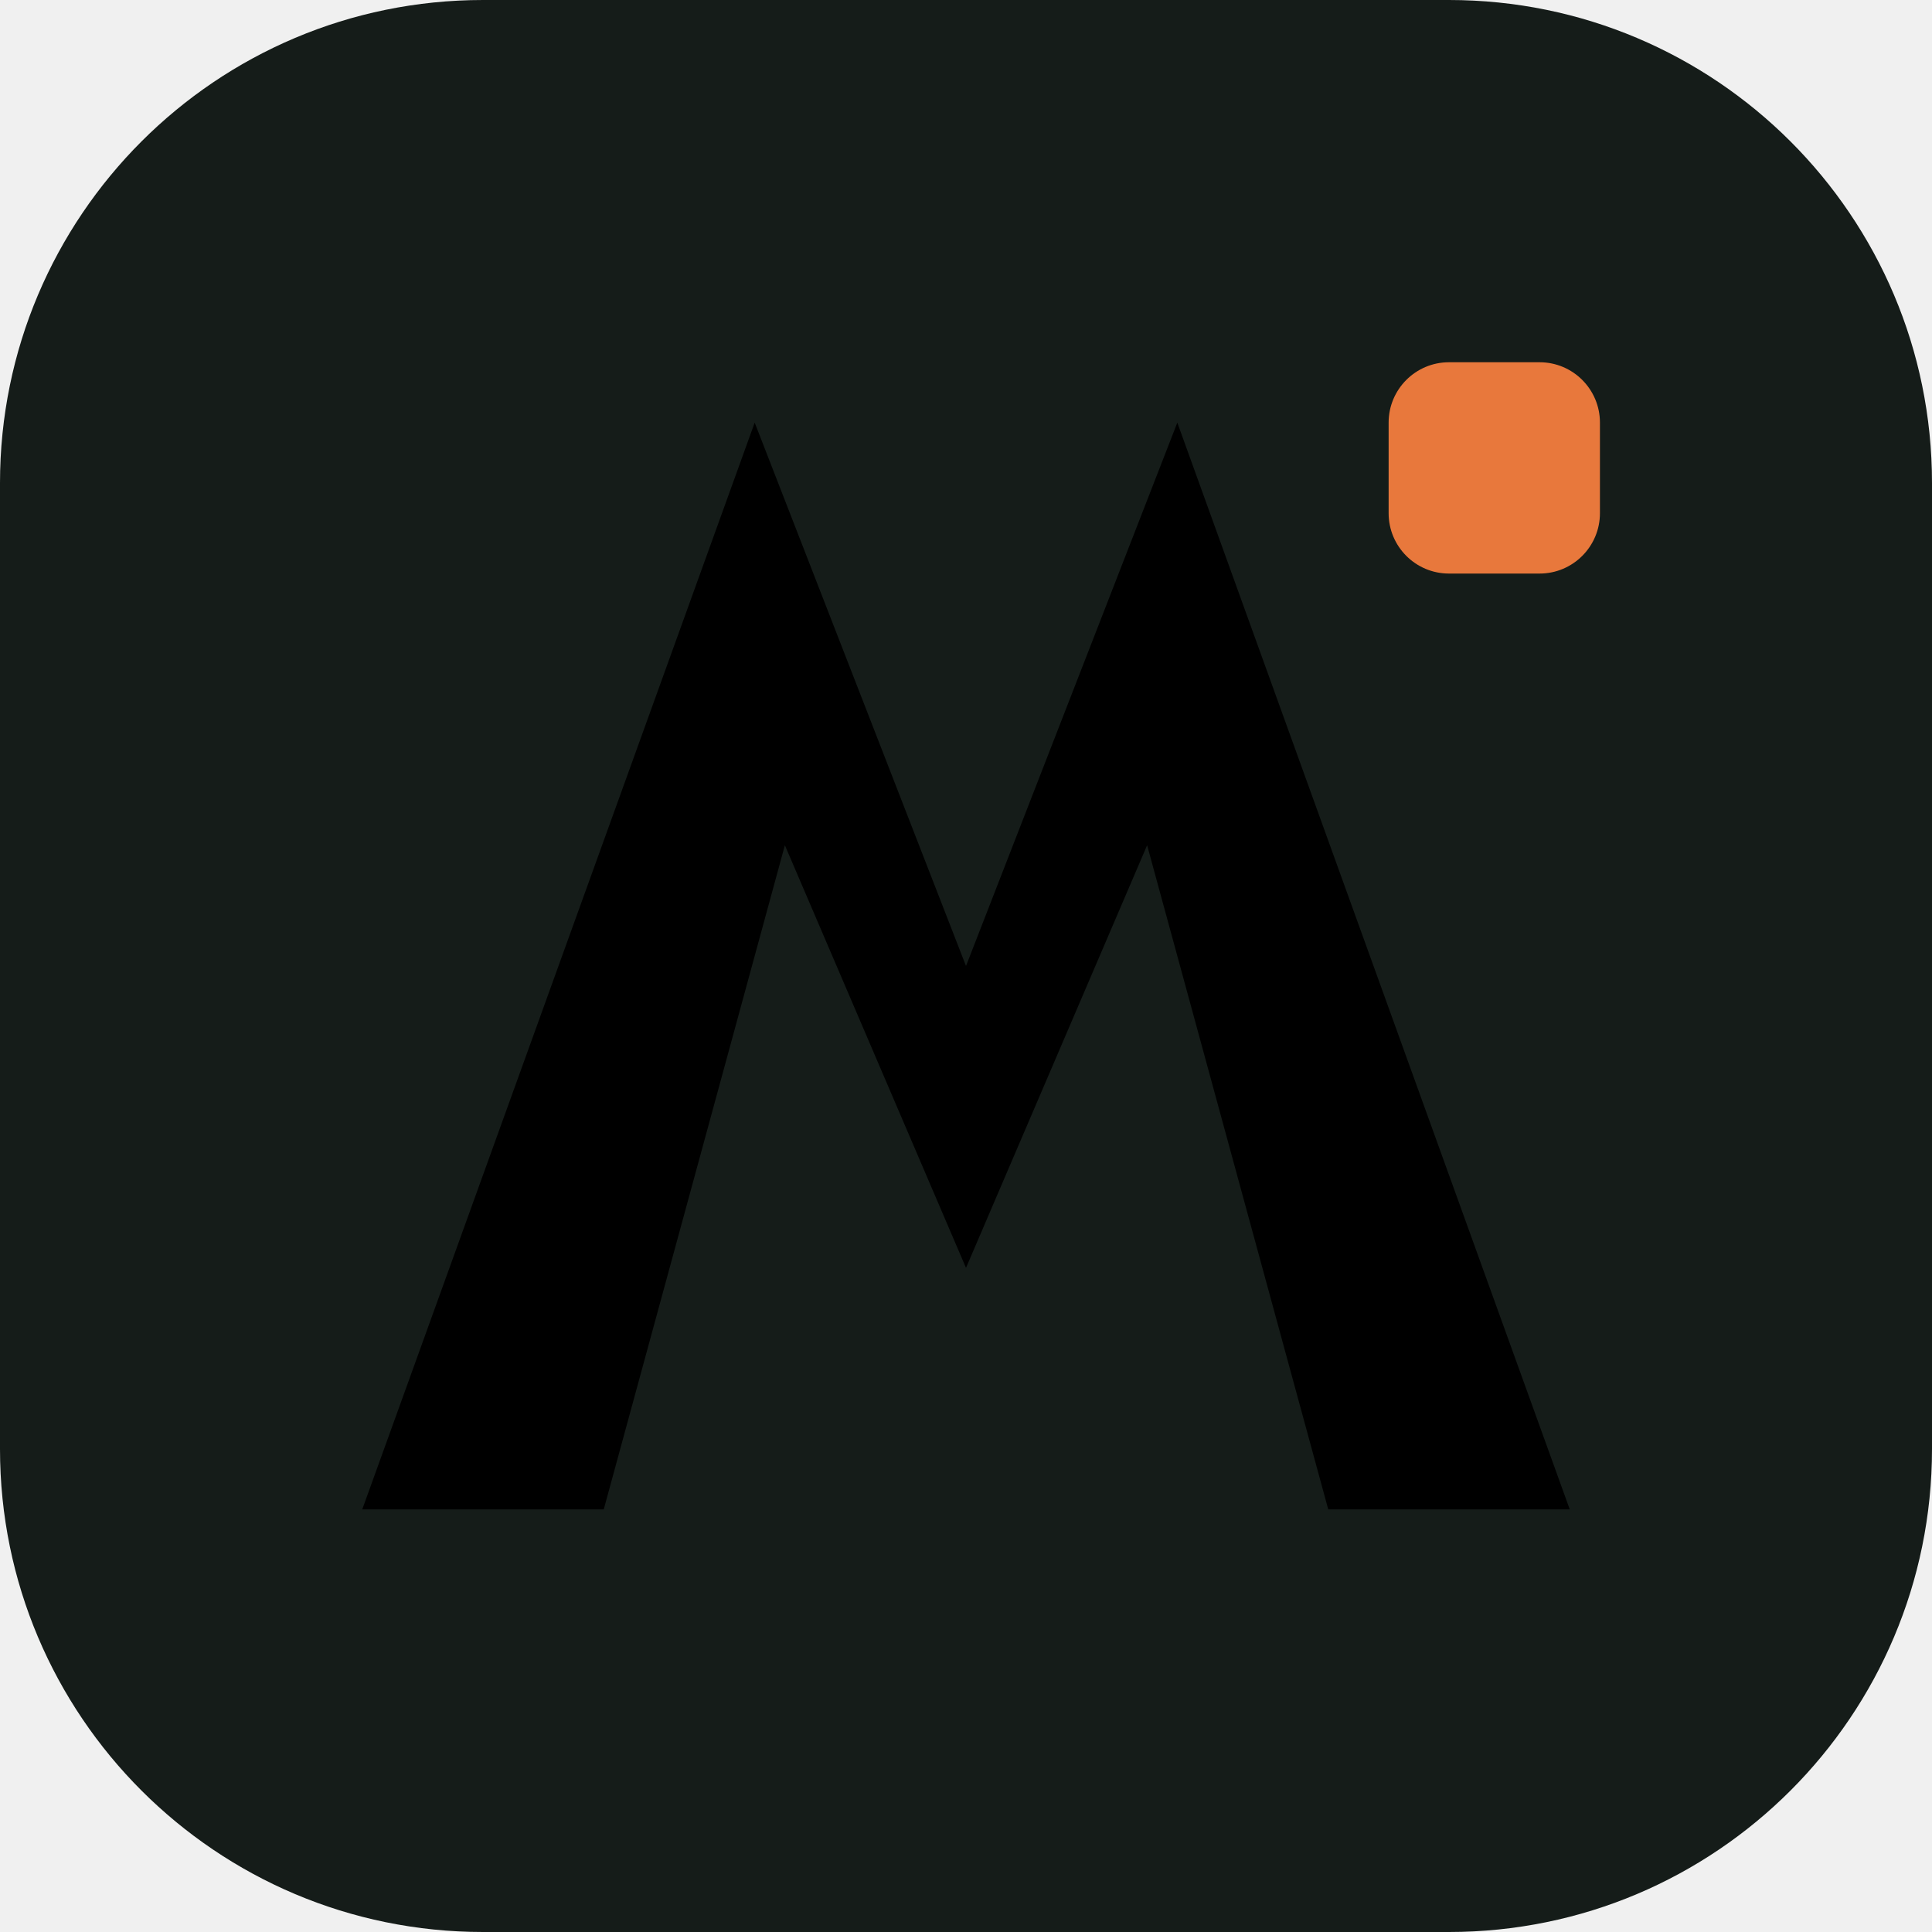
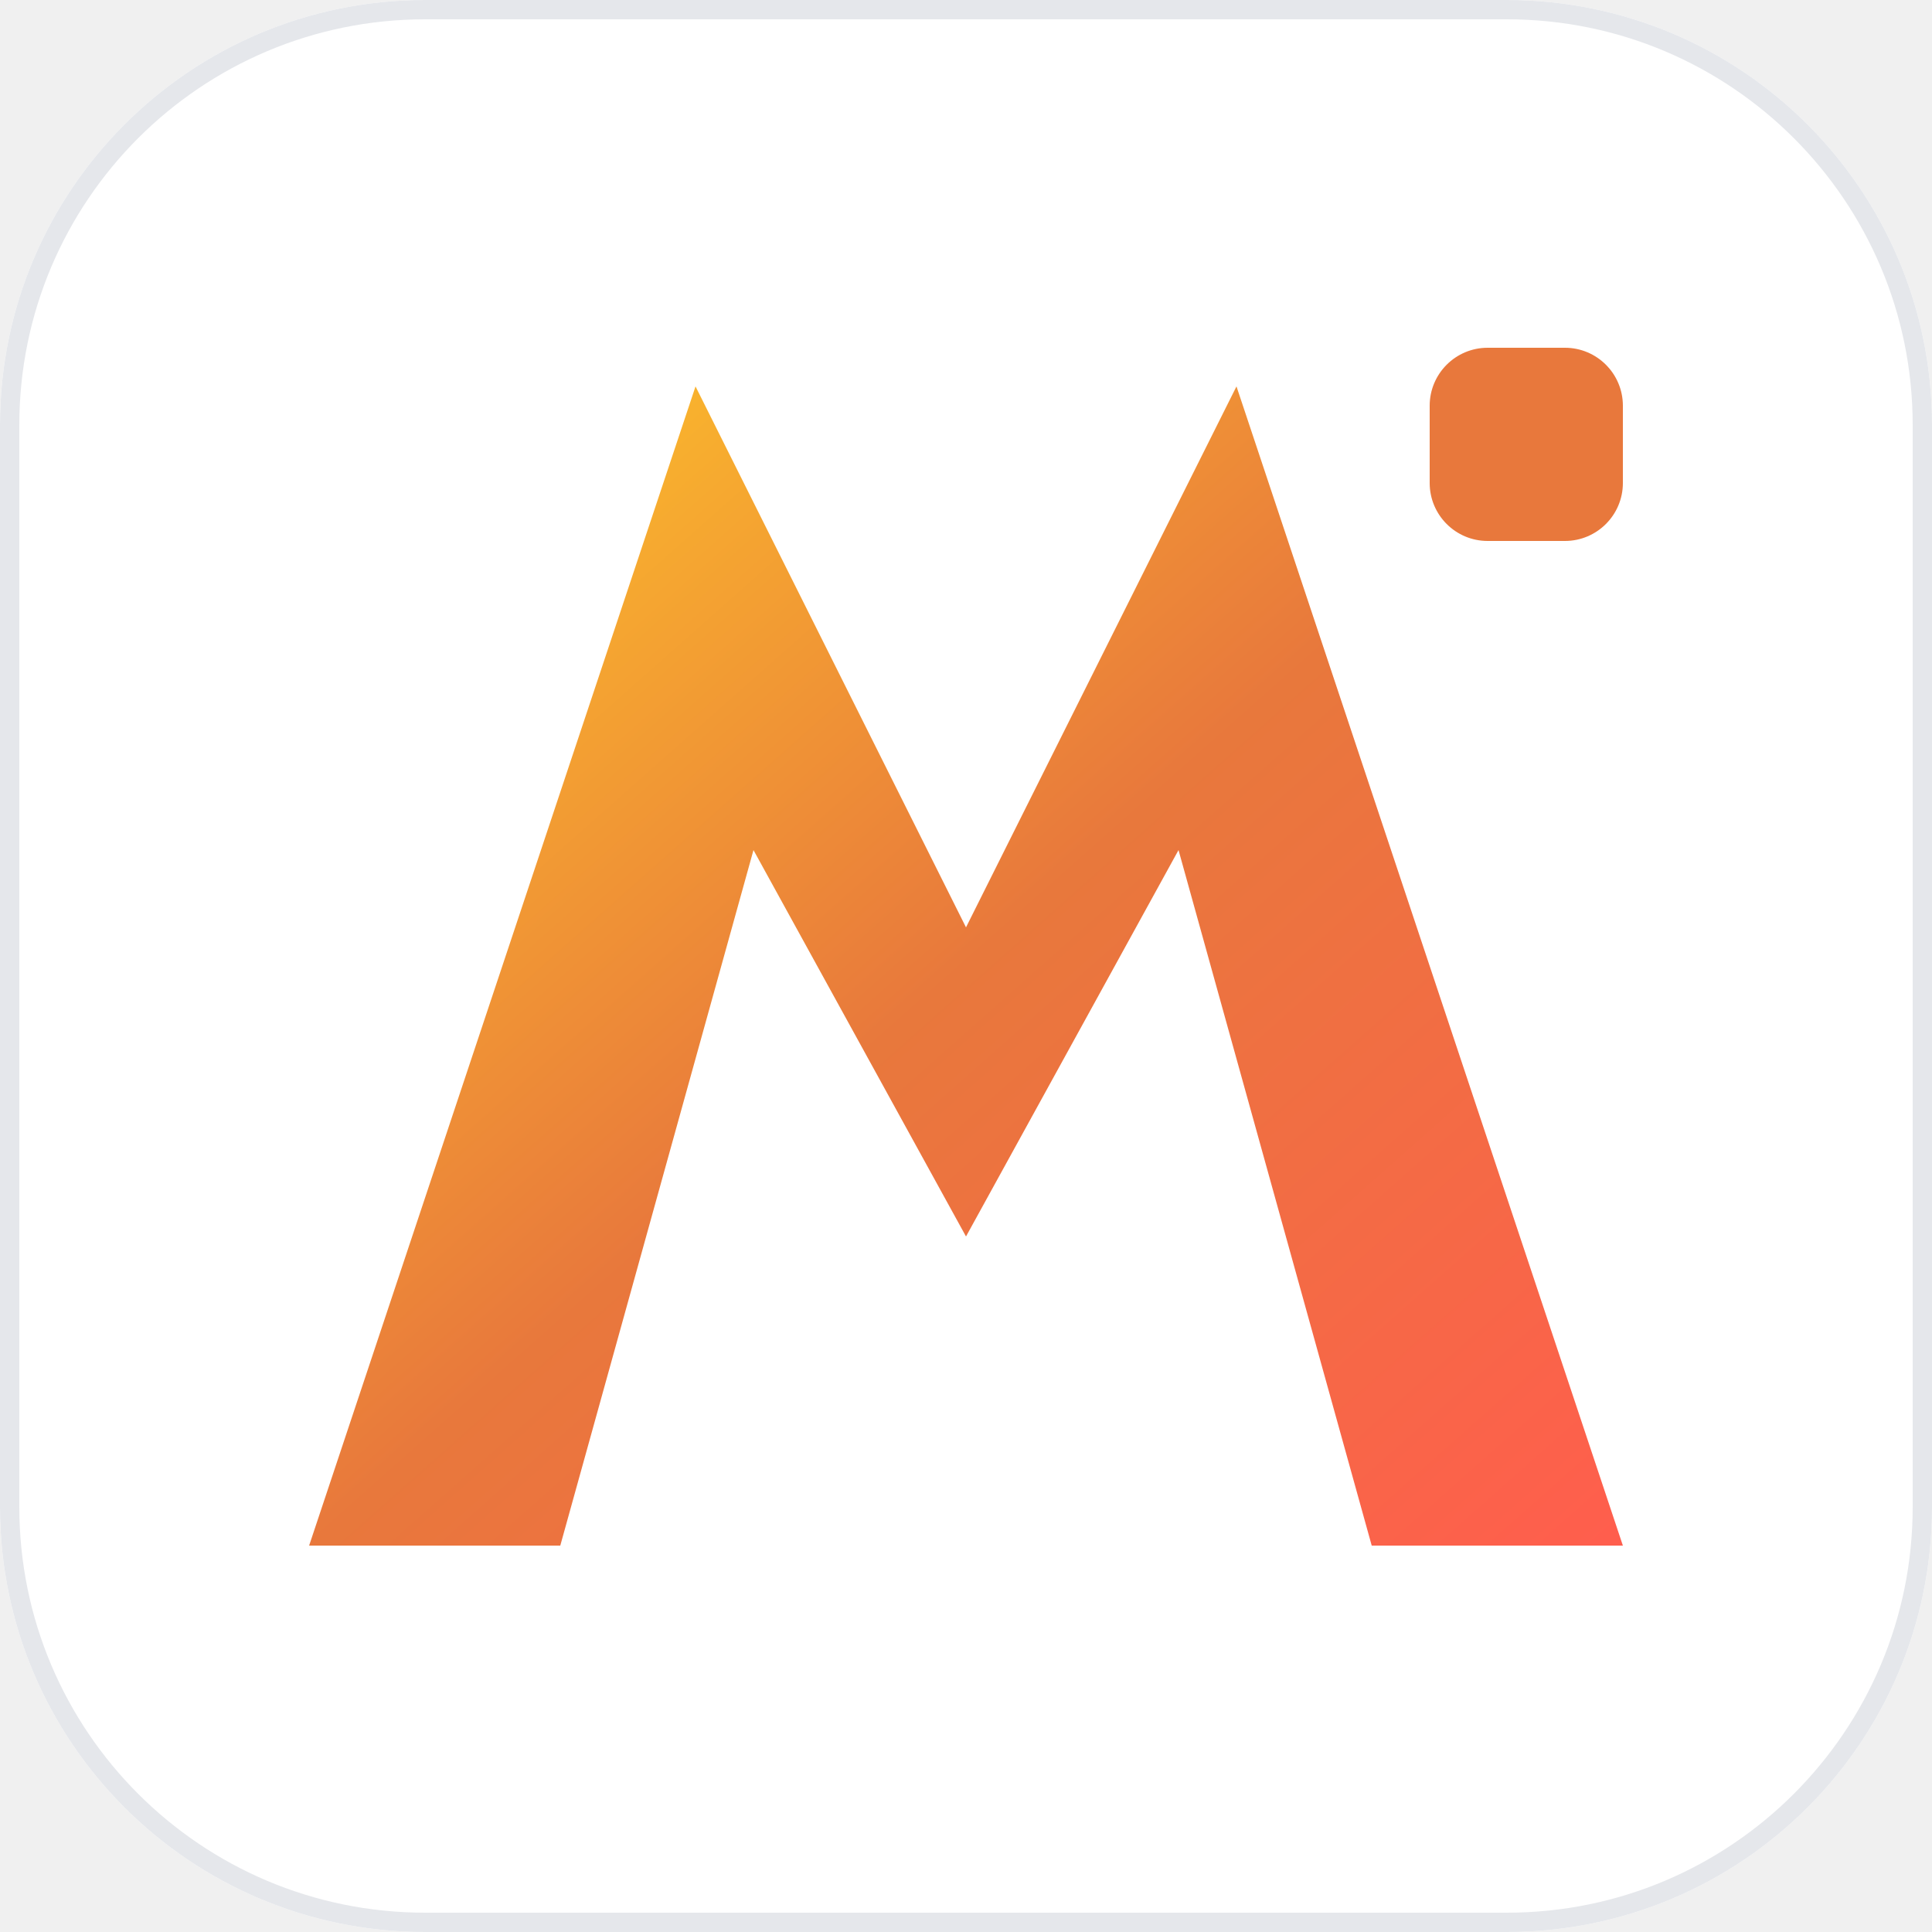
- <svg xmlns="http://www.w3.org/2000/svg" width="64" height="64" viewBox="0 0 64 64" fill="none">
+ <svg xmlns="http://www.w3.org/2000/svg" width="128" height="128" viewBox="0 0 100 100" fill="none">
  <defs>
-     <linearGradient id="fav-grad" x1="0%" y1="0%" x2="100%" y2="100%">
-       <stop offset="0%" stopColor="#FFC928" />
-       <stop offset="60%" stopColor="#E8783C" />
-       <stop offset="100%" stopColor="#FF5E4D" />
+     <linearGradient id="electric-grad-favicon" x1="0%" y1="0%" x2="100%" y2="100%">
+       <stop offset="0%" stop-color="#FFC928" />
+       <stop offset="50%" stop-color="#E8783C" />
+       <stop offset="100%" stop-color="#FF5E4D" />
    </linearGradient>
  </defs>
- 
-   {/* Dark Emerald Badge Base */}
-   <rect width="64" height="64" rx="16" fill="#151C19" />
- 
-   {/* Signature M Mark */}
-   <path d="M 12 50 L 25 14 L 32 32 L 39 14 L 52 50 L 44 50 L 38 28 L 32 42 L 26 28 L 20 50 Z" fill="url(#fav-grad)" />
- 
-   {/* QR Finder Module Accent Dot */}
-   <rect x="46" y="12" width="7" height="7" rx="2" fill="#E8783C" />
+   <rect width="100" height="100" rx="22" fill="#FFFFFF" />
+   <rect x="0.5" y="0.5" width="99" height="99" rx="21.5" stroke="#E5E7EB" stroke-width="1" />
+   <rect x="74" y="18" width="10" height="10" rx="3" fill="#E8783C" />
+   <path d="M 16 80 L 36 20 L 50 48 L 64 20 L 84 80 L 71 80 L 61 44 L 50 64 L 39 44 L 29 80 Z" fill="url(#electric-grad-favicon)" />
</svg>
